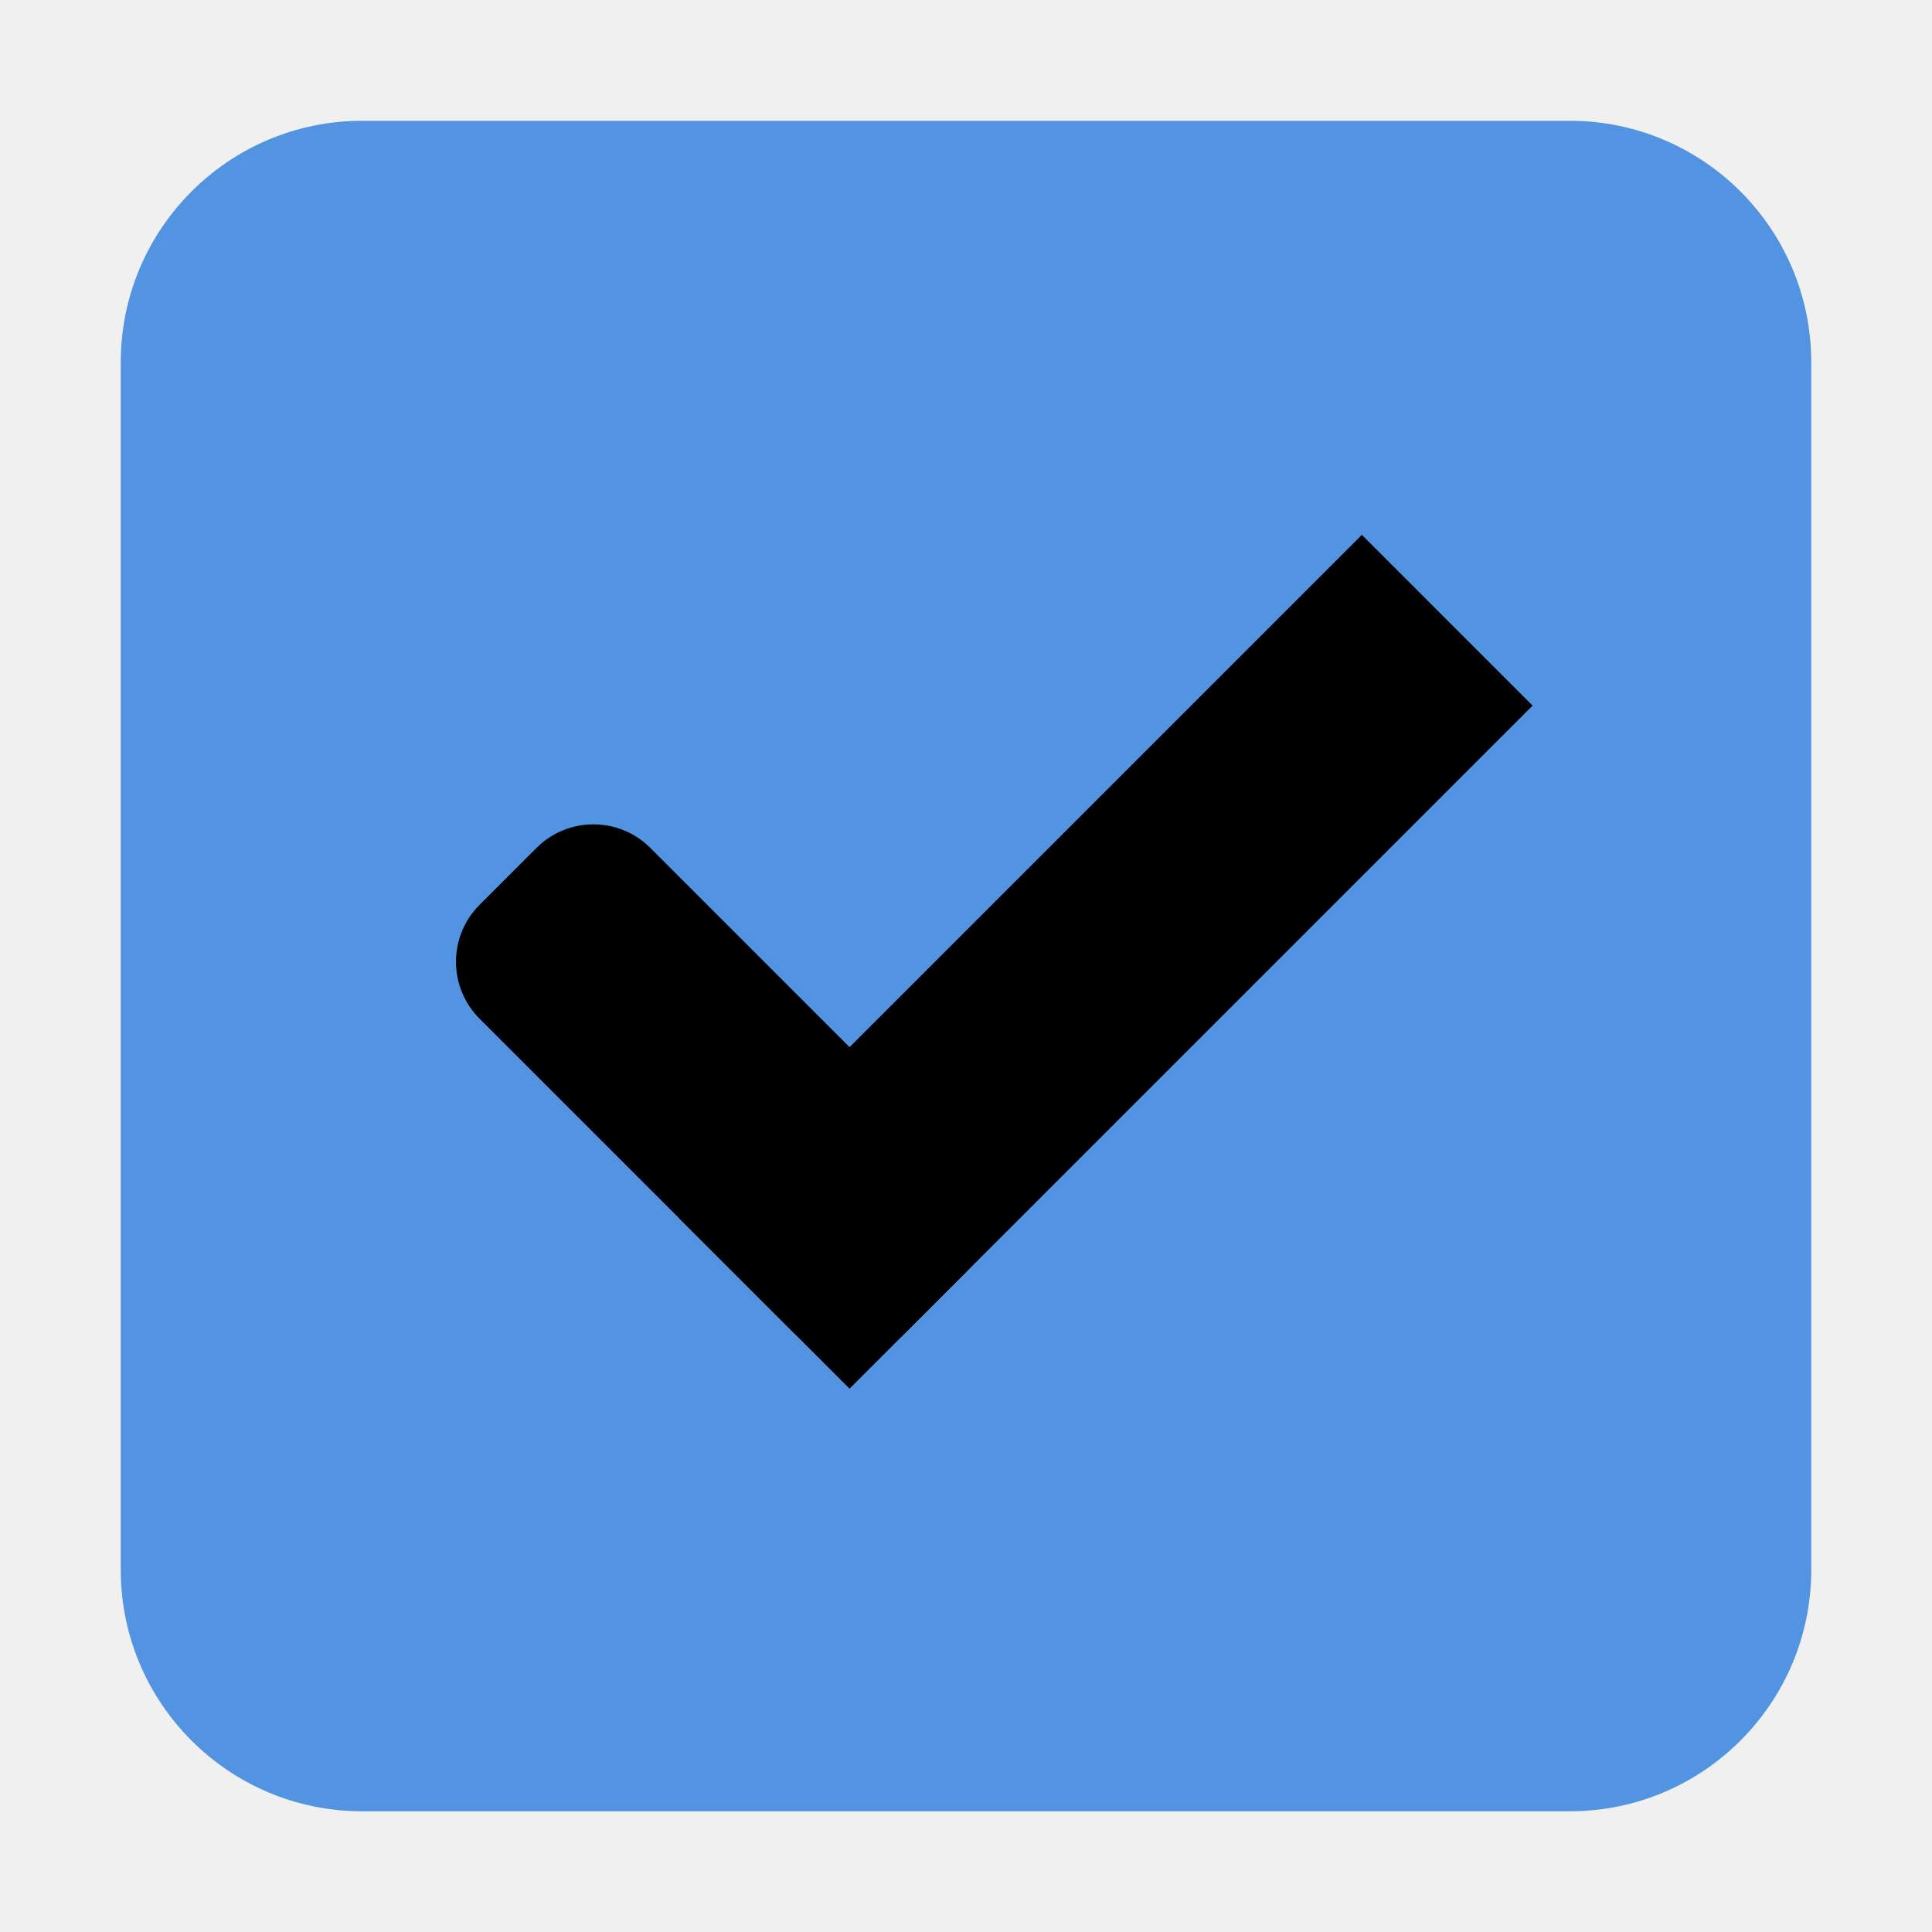
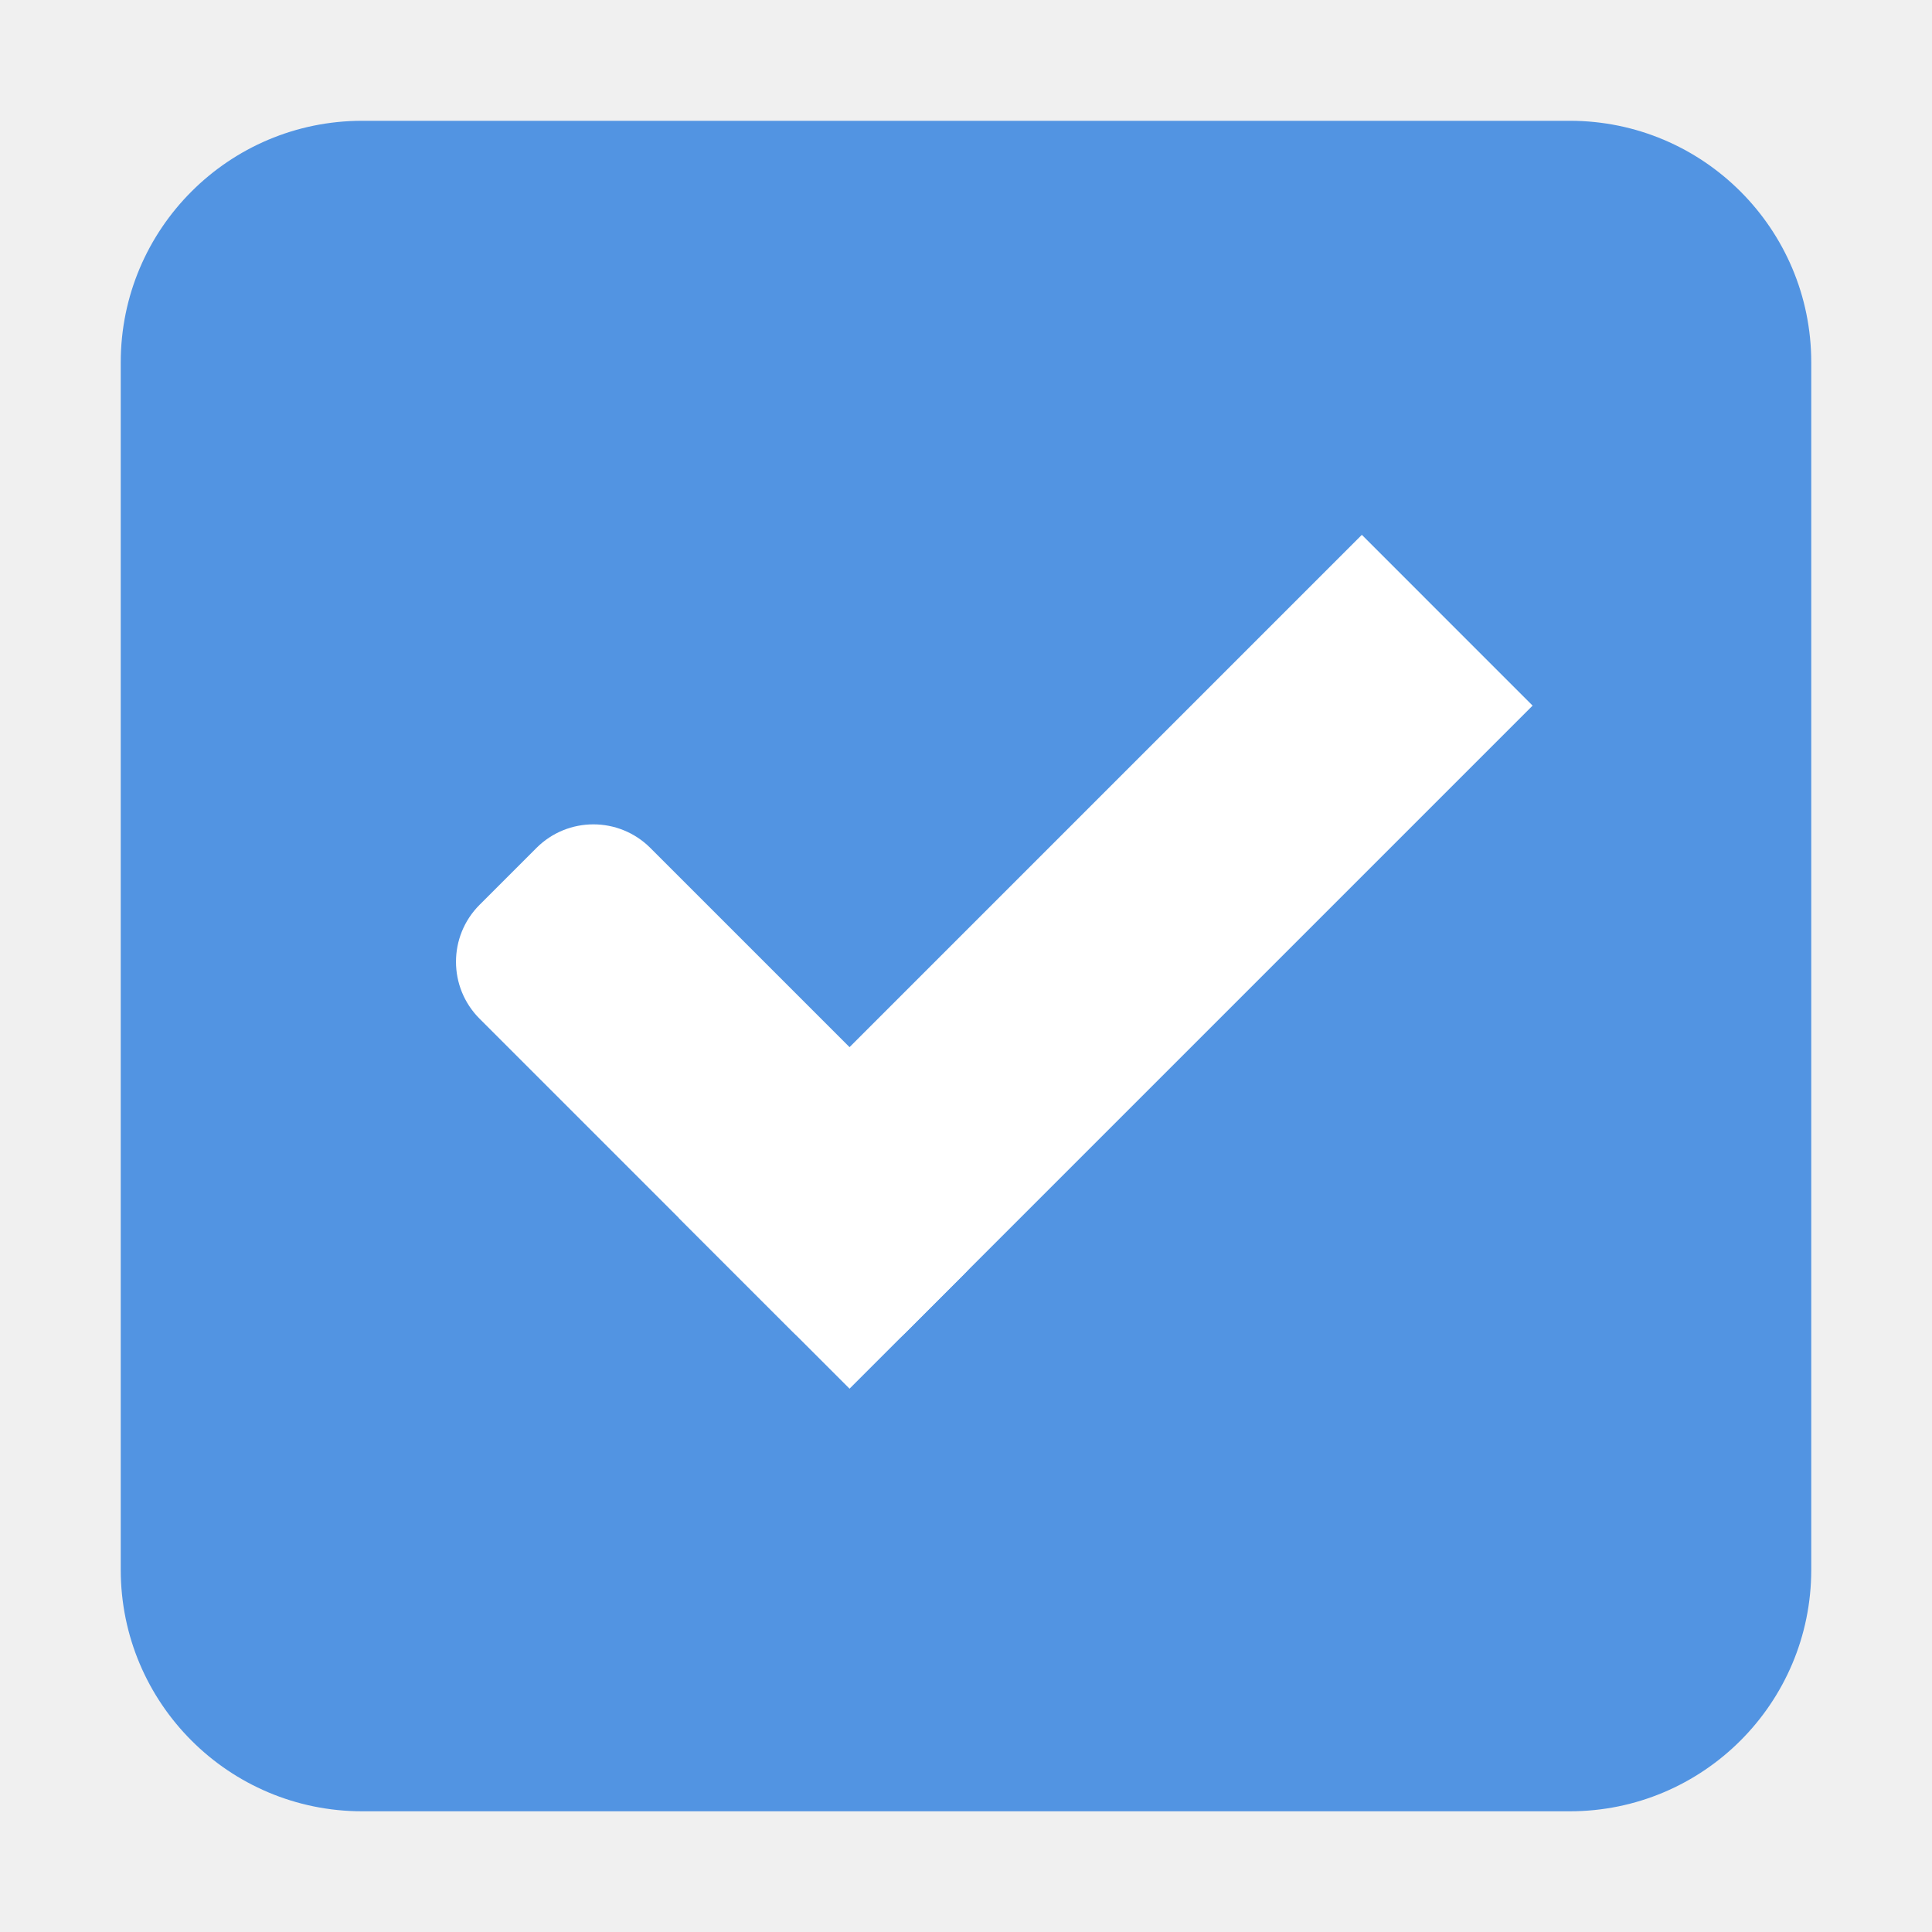
- <svg xmlns="http://www.w3.org/2000/svg" xmlns:ns1="http://www.openswatchbook.org/uri/2009/osb" xmlns:xlink="http://www.w3.org/1999/xlink" width="16" height="16" id="svg2" version="1.1">
+ <svg xmlns="http://www.w3.org/2000/svg" width="16" height="16" id="svg2" version="1.1">
  <defs id="defs4">
-     <linearGradient id="selected_fg_color" ns1:paint="solid">
-       <stop style="stop-color:#ffffffgit;stop-opacity:1;" offset="0" id="stop4169" />
-     </linearGradient>
-     <linearGradient id="selected_bg_color" ns1:paint="solid">
-       <stop style="stop-color:#5294e2;stop-opacity:1;" offset="0" id="stop4166" />
-     </linearGradient>
    <linearGradient id="linearGradient7704">
      <stop style="stop-color:#4080fb;stop-opacity:0.745;" offset="0" id="stop7706" />
      <stop style="stop-color:#4080fb;stop-opacity:0.492;" offset="1" id="stop7708" />
    </linearGradient>
    <linearGradient id="linearGradient7694">
      <stop style="stop-color:#0f0f0f;stop-opacity:1;" offset="0" id="stop7696" />
      <stop id="stop7698" offset="0.078" style="stop-color:#171717;stop-opacity:1;" />
      <stop style="stop-color:#171717;stop-opacity:1;" offset="0.974" id="stop7700" />
      <stop style="stop-color:#1b1b1b;stop-opacity:1;" offset="1" id="stop7702" />
    </linearGradient>
    <linearGradient id="linearGradient3969-0-4-9">
      <stop style="stop-color:#353537;stop-opacity:1;" offset="0" id="stop3971-2-2-7" />
      <stop style="stop-color:#4d4f52;stop-opacity:1;" offset="1" id="stop3973-0-5-3" />
    </linearGradient>
-     <linearGradient xlink:href="#selected_bg_color" id="linearGradient4168" x1="25" y1="31.362" x2="25" y2="45.362" gradientUnits="userSpaceOnUse" />
-     <linearGradient xlink:href="#selected_fg_color" id="linearGradient4171" x1="10.5" y1="1033.362" x2="10.5" y2="1035.362" gradientUnits="userSpaceOnUse" />
-     <linearGradient xlink:href="#selected_fg_color" id="linearGradient4173" x1="12" y1="1027.362" x2="12" y2="1035.362" gradientUnits="userSpaceOnUse" />
  </defs>
  <g id="layer1" transform="translate(0,-1036.362)">
    <g id="checkbox-checked-dark" transform="translate(16.83713,14.01041)">
      <g transform="translate(-52.83713,1021.99)" style="display:inline;opacity:1" id="checkbox-checked">
        <g id="checkbox-unchecked-5" style="display:inline" transform="translate(19,0)">
          <g id="sdsd-7">
            <g transform="translate(0,-30)" id="scdsdcd-5">
              <g transform="matrix(0.9295198,0,0,0.9291437,-156.7507,-212.9618)" id="g15812-6-6-1-5" style="display:inline">
                <g style="display:inline" id="g5489-2-9-6-8-8-53" transform="matrix(0.5089163,0,0,0.5173982,161.7932,197.5643)">
                  <g id="g5428-8-1-4-0-0-4" />
                </g>
              </g>
              <rect style="color:#000000;display:inline;overflow:visible;visibility:visible;fill:none;stroke:none;stroke-width:2;marker:none;enable-background:accumulate" id="rect13523-7" width="16" height="16" x="17" y="30.362" />
              <g id="g5400-6">
-                 <rect rx="2" y="31.362" x="18" height="14" width="14" id="rect5147-9-1-5-7-6-7" style="color:#000000;display:inline;overflow:visible;visibility:visible;fill:url(#linearGradient4168);fill-opacity:1;stroke:#000000;stroke-width:0;stroke-linecap:butt;stroke-linejoin:round;stroke-miterlimit:4;stroke-dasharray:none;stroke-dashoffset:0;stroke-opacity:1;marker:none;enable-background:accumulate" ry="2" />
+                 <rect rx="2" y="31.362" x="18" height="14" width="14" id="rect5147-9-1-5-7-6-7" style="color:#000000;display:inline;overflow:visible;visibility:visible;fill:#5294e2;fill-opacity:1;stroke:#000000;stroke-width:0;stroke-linecap:butt;stroke-linejoin:round;stroke-miterlimit:4;stroke-dasharray:none;stroke-dashoffset:0;stroke-opacity:1;marker:none;enable-background:accumulate" ry="2" />
              </g>
            </g>
          </g>
        </g>
        <g id="checkbox-checked-dark-7" transform="translate(36,-1036)" style="display:inline">
          <g id="g3981-6-4" transform="matrix(0.7071068,0.7071068,-0.7071068,0.7071068,729.9547,305.0582)" style="opacity:0.85;fill:#1a1a1a;fill-opacity:1" />
          <g id="g4049-2" transform="matrix(0.7071068,0.7071068,-0.7071068,0.7071068,727.9444,295.3112)">
            <g id="g4056-7" transform="translate(12.37438,11.53123)">
              <g id="g3981-0" transform="translate(-3,-4.999983)" style="fill:#3b3c3e;fill-opacity:1">
-                 <rect ry="0.667" rx="0.667" y="1033.362" x="8" height="2" width="5" id="rect3977-39" style="fill:url(#linearGradient4171);fill-opacity:1;stroke:none" />
-                 <rect ry="0" y="1027.362" x="11" height="8" width="2" id="rect3979-7" style="fill:url(#linearGradient4173);fill-opacity:1;stroke:none" />
+                 <rect ry="0.667" rx="0.667" y="1033.362" x="8" height="2" width="5" id="rect3977-39" style="fill:#ffffff;fill-opacity:1;stroke:none" />
+                 <rect ry="0" y="1027.362" x="11" height="8" width="2" id="rect3979-7" style="fill:#ffffff;fill-opacity:1;stroke:none" />
              </g>
              <rect style="fill:#eeeeee;fill-opacity:0;stroke:none" id="rect4047-81" width="3" height="1" x="5" y="-8" transform="translate(0,1036.362)" />
            </g>
          </g>
        </g>
      </g>
    </g>
  </g>
</svg>
